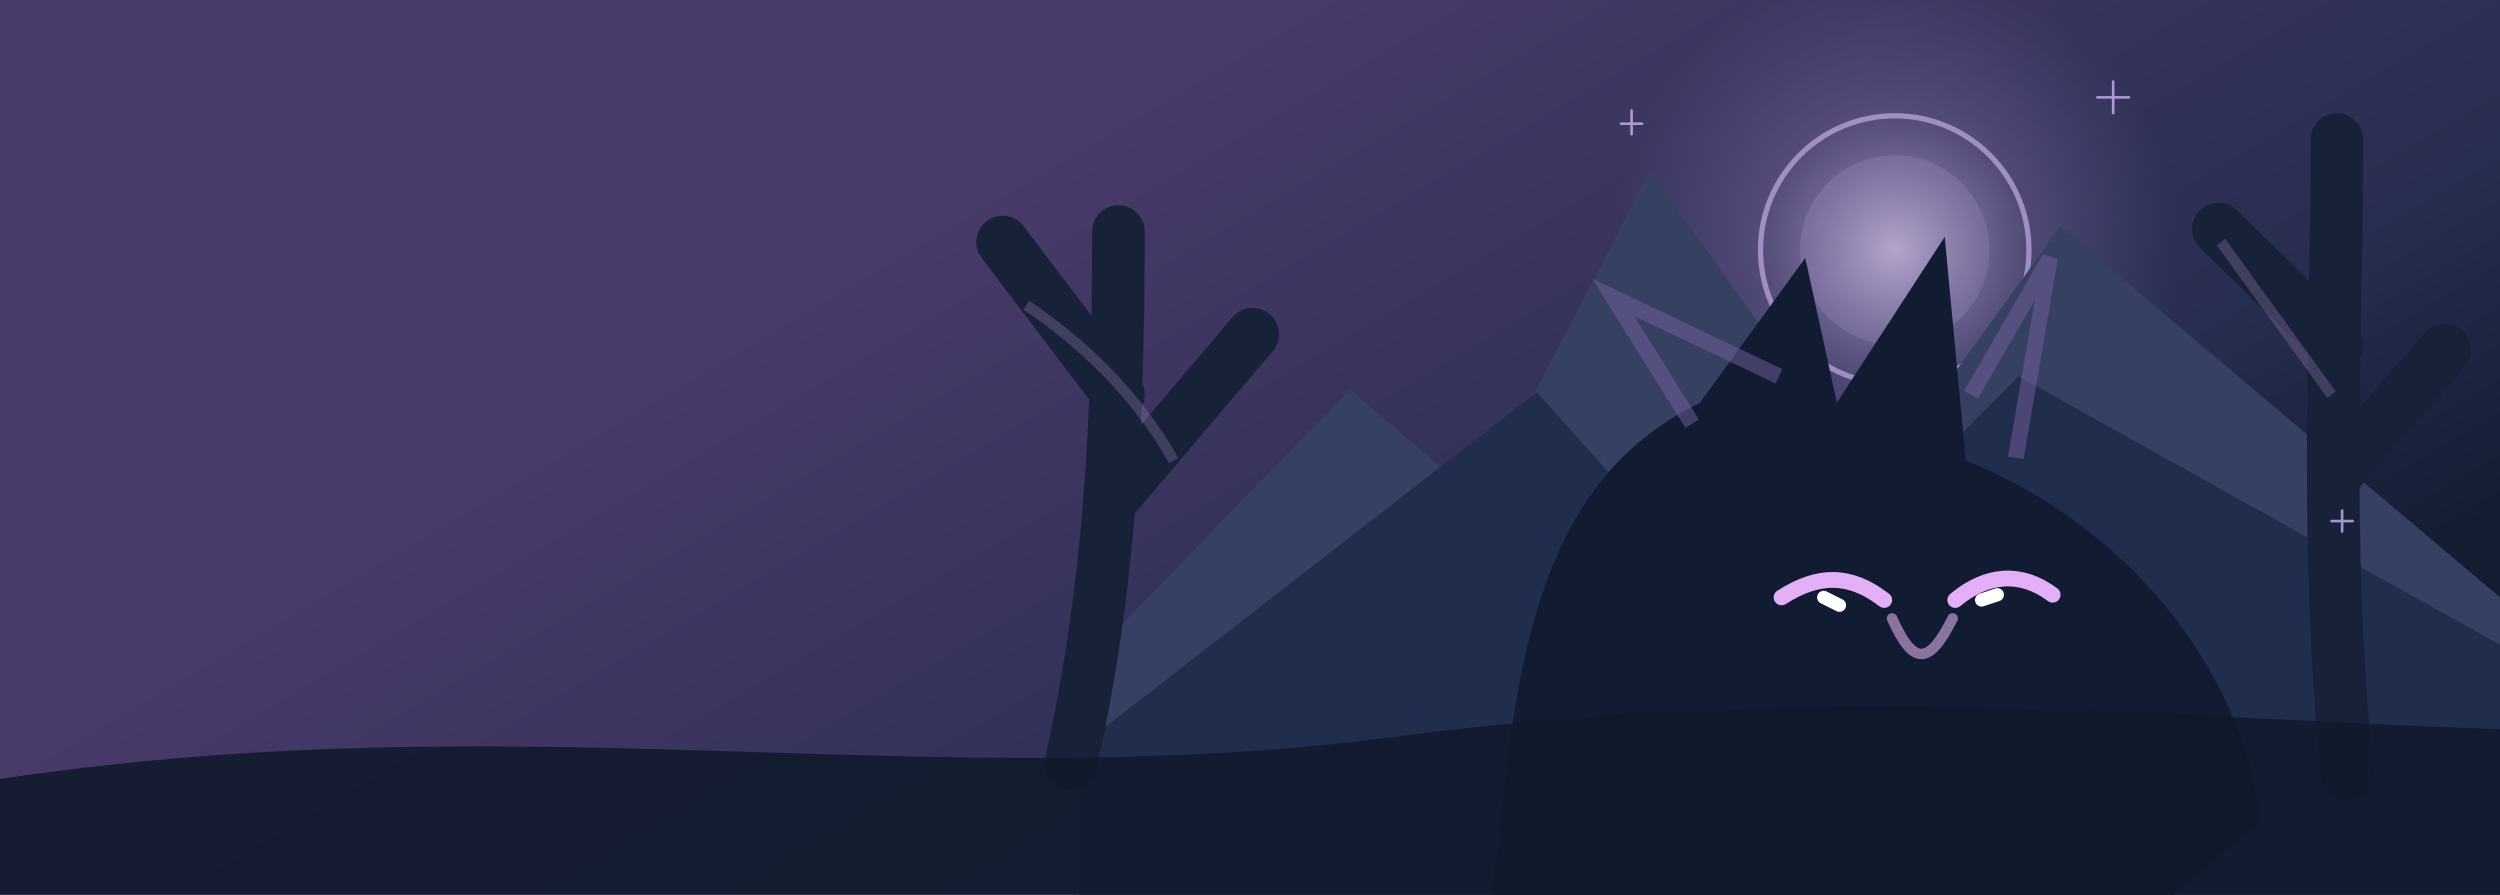
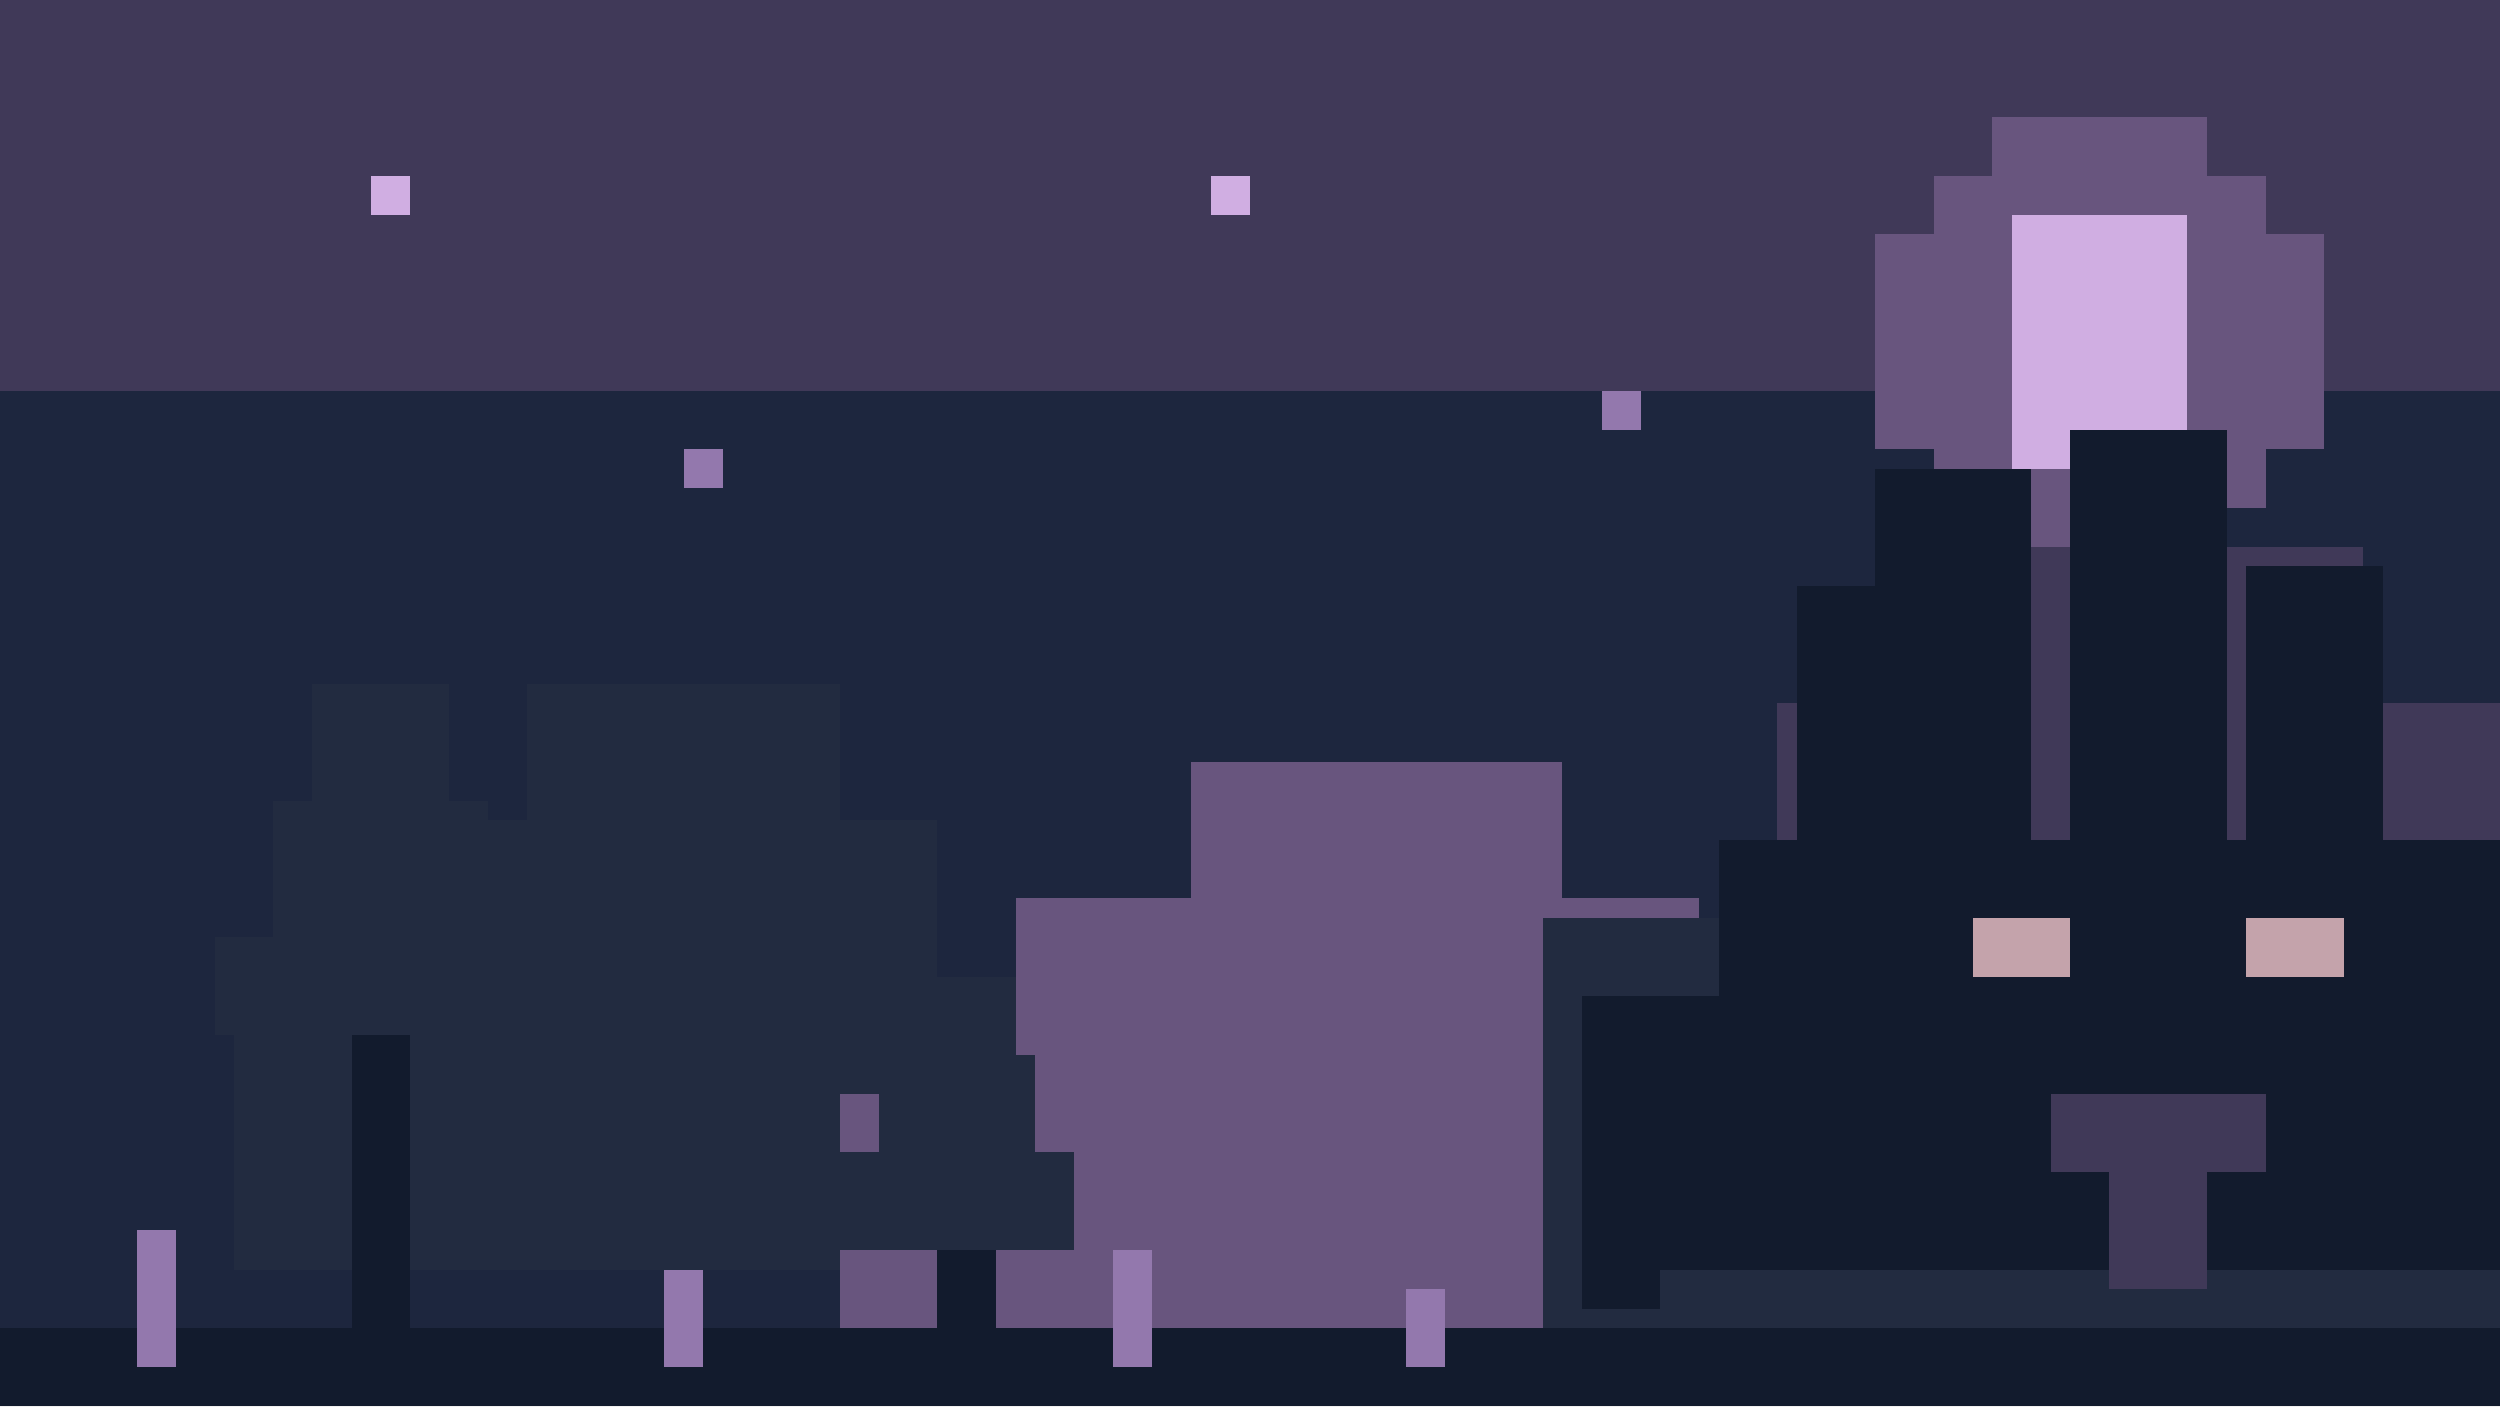
- <svg xmlns="http://www.w3.org/2000/svg" viewBox="0 0 950 340" fill="none">
-   <defs>
-     <linearGradient id="sky" x1="500" y1="0" x2="700" y2="340" gradientUnits="userSpaceOnUse">
-       <stop stop-color="#483A69" />
-       <stop offset=".7" stop-color="#282E51" />
-       <stop offset="1" stop-color="#131D32" />
-     </linearGradient>
-     <radialGradient id="moon">
-       <stop stop-color="#F3DFFF" stop-opacity=".65" />
-       <stop offset=".48" stop-color="#BB9DE0" stop-opacity=".22" />
-       <stop offset="1" stop-color="#8F8CD5" stop-opacity="0" />
-     </radialGradient>
-   </defs>
-   <path d="M0 0h950v340H0z" fill="url(#sky)" />
-   <circle cx="720" cy="95" r="108" fill="url(#moon)" />
-   <circle cx="720" cy="95" r="51" stroke="#DEC7FF" stroke-opacity=".55" stroke-width="2" />
-   <circle cx="720" cy="95" r="36" fill="#C6AFE8" fill-opacity=".16" />
-   <path d="M410 254 513 148l49 42 65-125 85 119 71-98 167 141v113H410v-86Z" fill="#364062" />
-   <path d="M410 284 584 149l84 94 99-100 183 102v95H410v-56Z" fill="#212D4D" />
-   <path d="M574 280c10-72 32-107 72-127l40-55 12 55 41-63 8 85c60 24 105 78 112 137l-33 28H567l7-60Z" fill="#111C32" />
-   <path d="m643 161-30-48 63 30m73 7 30-52-13 76" stroke="#76619E" stroke-opacity=".5" stroke-width="6" />
-   <path d="M677 227c14-9 26-9 39 1m27 0c12-10 25-11 37-2" stroke="#E3AFF7" stroke-width="6" stroke-linecap="round" />
-   <path d="m693 227 6 3m54-2 6-2" stroke="#FFFFFF" stroke-width="5" stroke-linecap="round" />
-   <path d="M719 235c8 18 14 18 23 0" stroke="#8A739E" stroke-width="4" stroke-linecap="round" />
-   <path d="M407 290c15-68 18-131 18-202m0 62-44-58m44 95 51-60M892 294c-9-87-4-164-4-241m0 78-45-44m45 93 41-47" stroke="#172238" stroke-width="20" stroke-linecap="round" />
-   <path d="M390 116c21 14 42 34 56 59m398-83 42 58" stroke="#8F76AB" stroke-opacity=".35" stroke-width="4" />
-   <path d="M0 296c201-30 353 7 530-16 165-22 309-6 420-3v63H0v-44Z" fill="#10192C" fill-opacity=".88" />
-   <path d="M620 42v9m-4-4h8M803 31v12m-6-6h12M890 194v8m-4-4h8" stroke="#C6B1F4" stroke-opacity=".8" stroke-linecap="round" />
+ <svg xmlns="http://www.w3.org/2000/svg" viewBox="0 0 128 72" shape-rendering="crispEdges">
+   <path fill="#1d263e" d="M0 0h128v72h-128Z" />
+   <path fill="#403958" d="M0 0h128v20h-128Z" />
+   <path fill="#68557e" d="M99 9h17v17h-17ZM102 6h11v23h-11ZM96 12h23v11h-23Z" />
+   <path fill="#d0aee2" d="M103 11h9v13h-9ZM19 9h2v2h-2Z" />
+   <path fill="#9378ad" d="M35 23h2v2h-2Z" />
+   <path fill="#d0aee2" d="M62 9h2v2h-2Z" />
+   <path fill="#9378ad" d="M82 20h2v2h-2Z" />
+   <path fill="#222b40" d="M12 50h40v15h-40ZM20 42h28v10h-28ZM27 35h16v9h-16Z" />
+   <path fill="#68557e" d="M43 56h51v12h-51ZM52 46h35v13h-35ZM61 39h19v10h-19Z" />
+   <path fill="#222b40" d="M79 47h49v23h-49Z" />
+   <path fill="#403958" d="M91 36h37v15h-37ZM98 28h23v13h-23Z" />
+   <path fill="#121b2d" d="M92 30h8v20h-8ZM96 24h8v19h-8ZM106 22h8v22h-8ZM115 29h7v18h-7ZM88 43h40v28h-40ZM81 51h47v16h-47Z" />
+   <path fill="#222b40" d="M85 65h43v7h-43Z" />
+   <path fill="#c4a3ab" d="M101 47h5v3h-5ZM115 47h5v3h-5Z" />
+   <path fill="#403958" d="M105 56h11v4h-11ZM108 59h5v7h-5Z" />
+   <path fill="#121b2d" d="M18 44h3v27h-3Z" />
+   <path fill="#222b40" d="M11 48h17v5h-17ZM14 41h11v7h-11ZM16 35h7v7h-7Z" />
+   <path fill="#121b2d" d="M48 56h3v16h-3Z" />
+   <path fill="#222b40" d="M43 59h12v5h-12ZM45 54h8v6h-8Z" />
+   <path fill="#121b2d" d="M0 68h128v4h-128Z" />
+   <path fill="#9378ad" d="M7 63h2v7h-2ZM34 65h2v5h-2ZM57 64h2v6h-2ZM72 66h2v4h-2Z" />
</svg>
